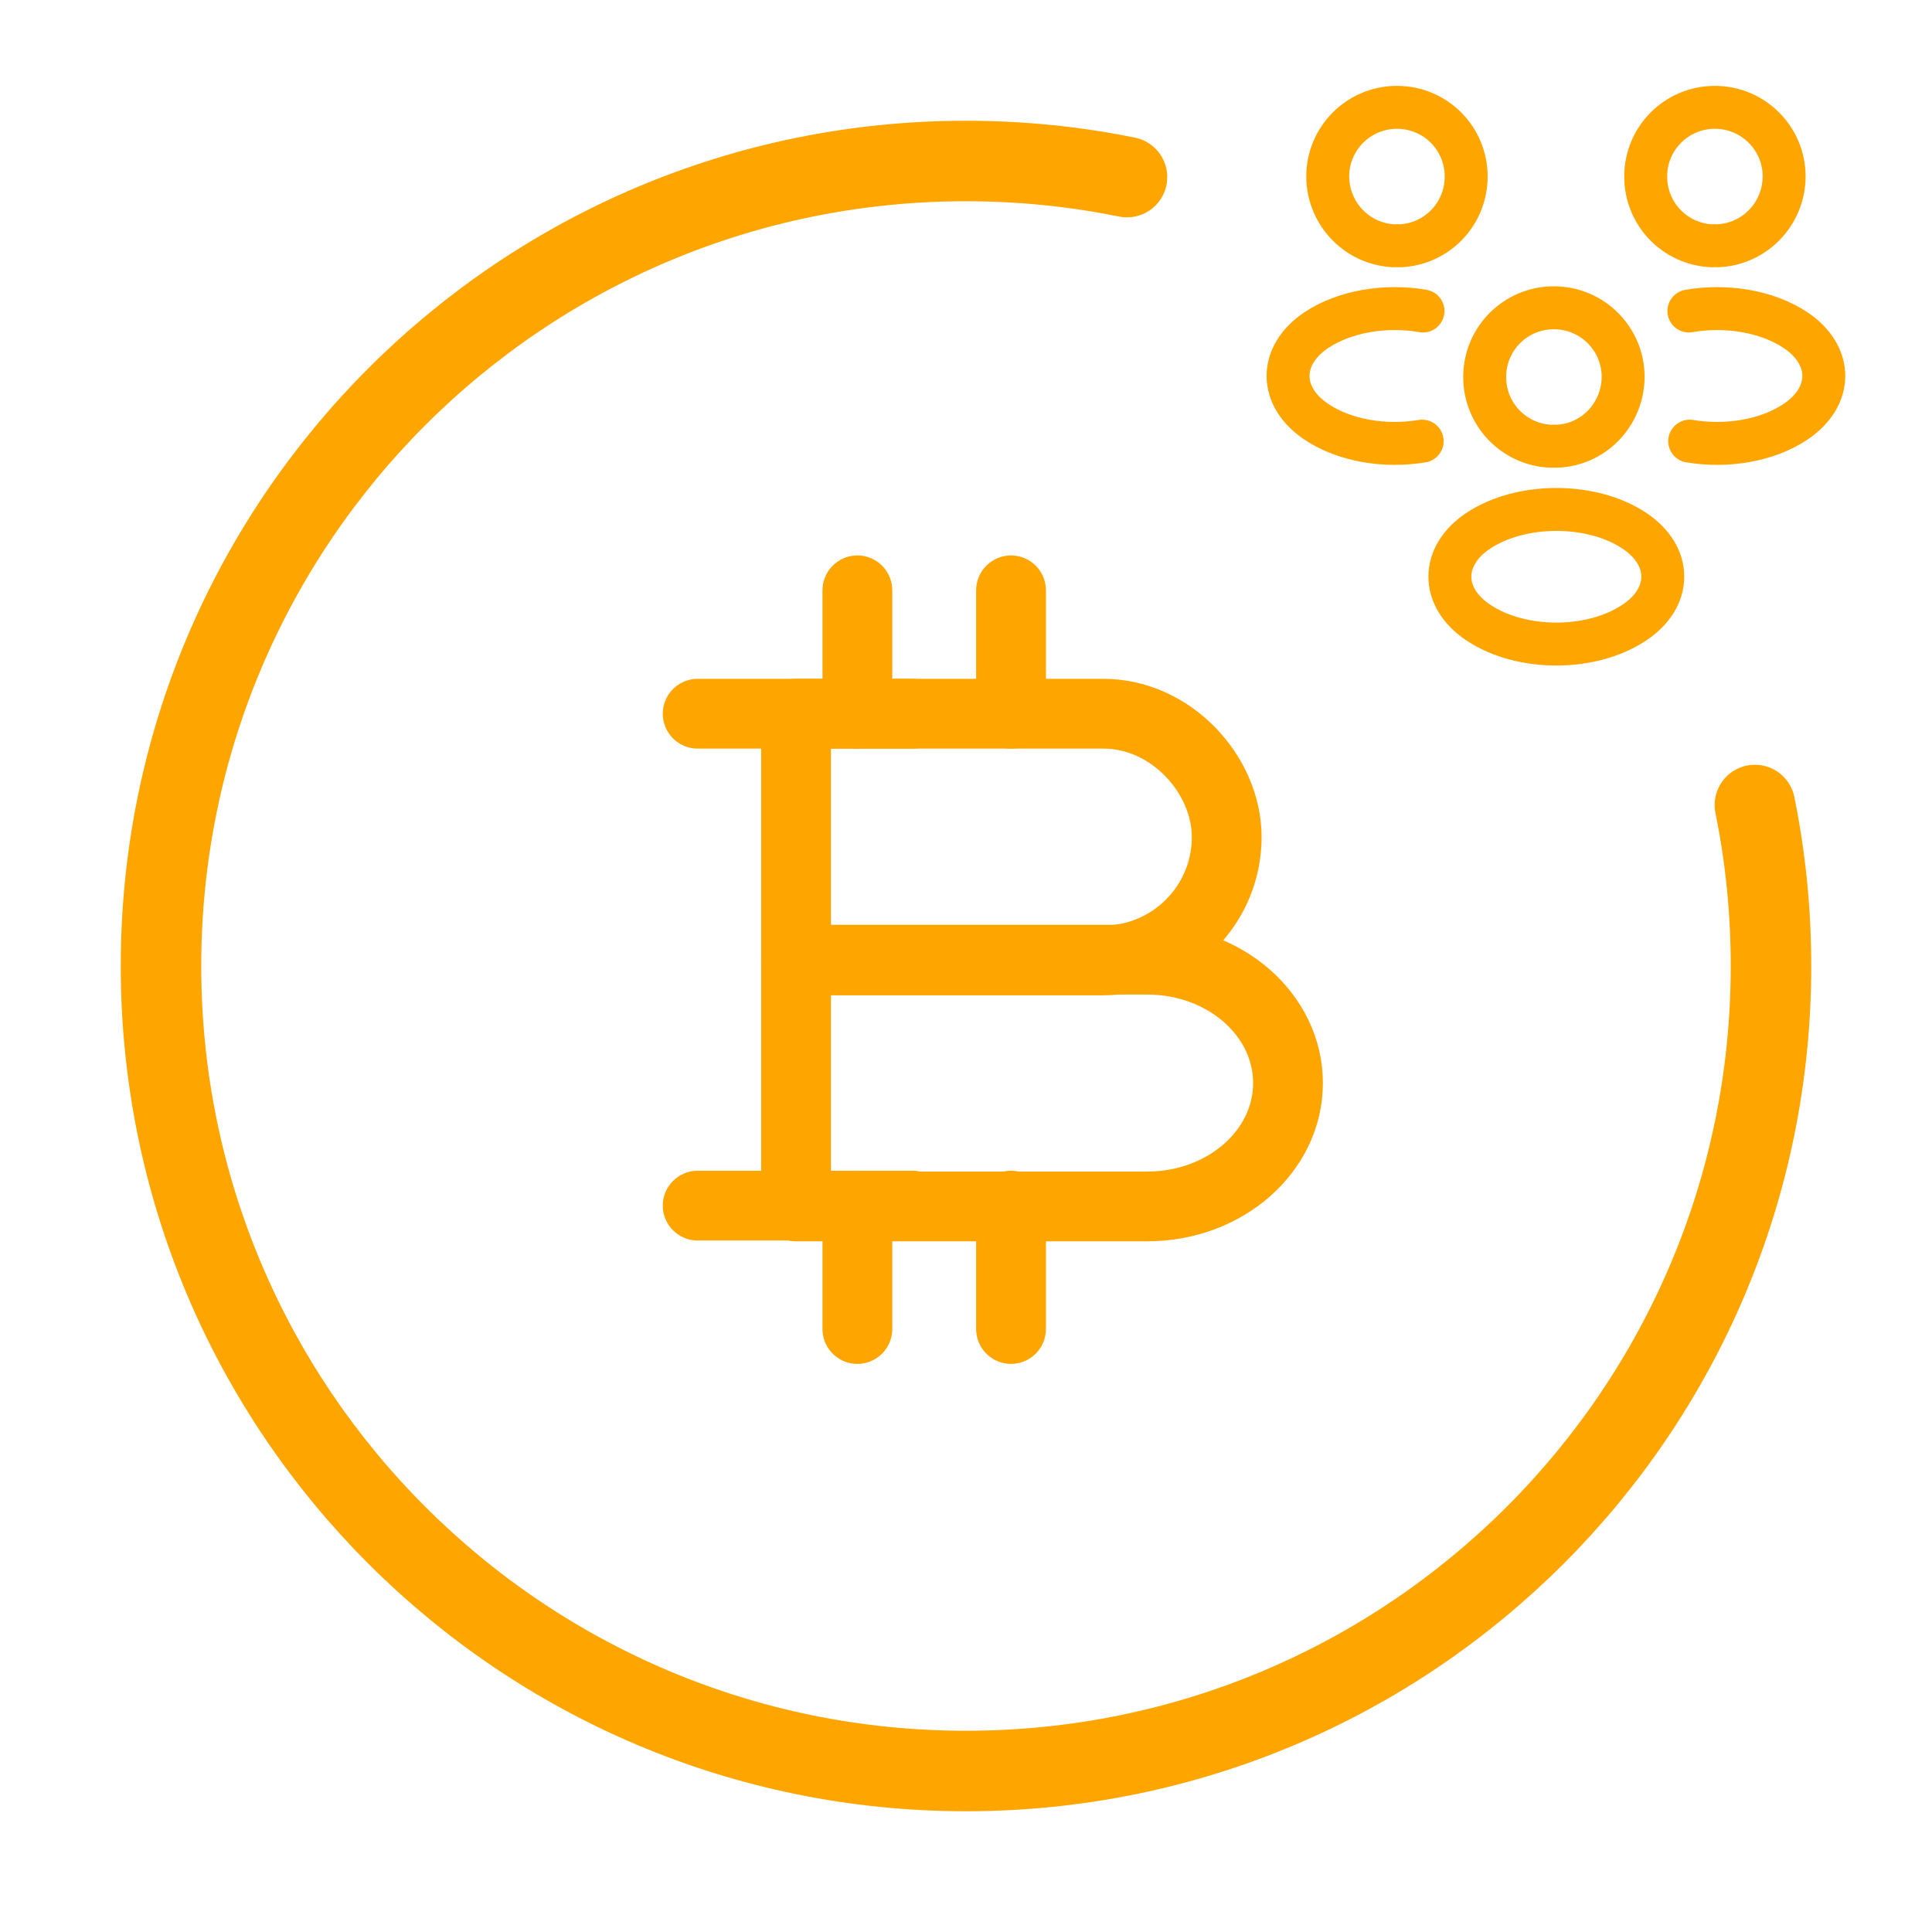
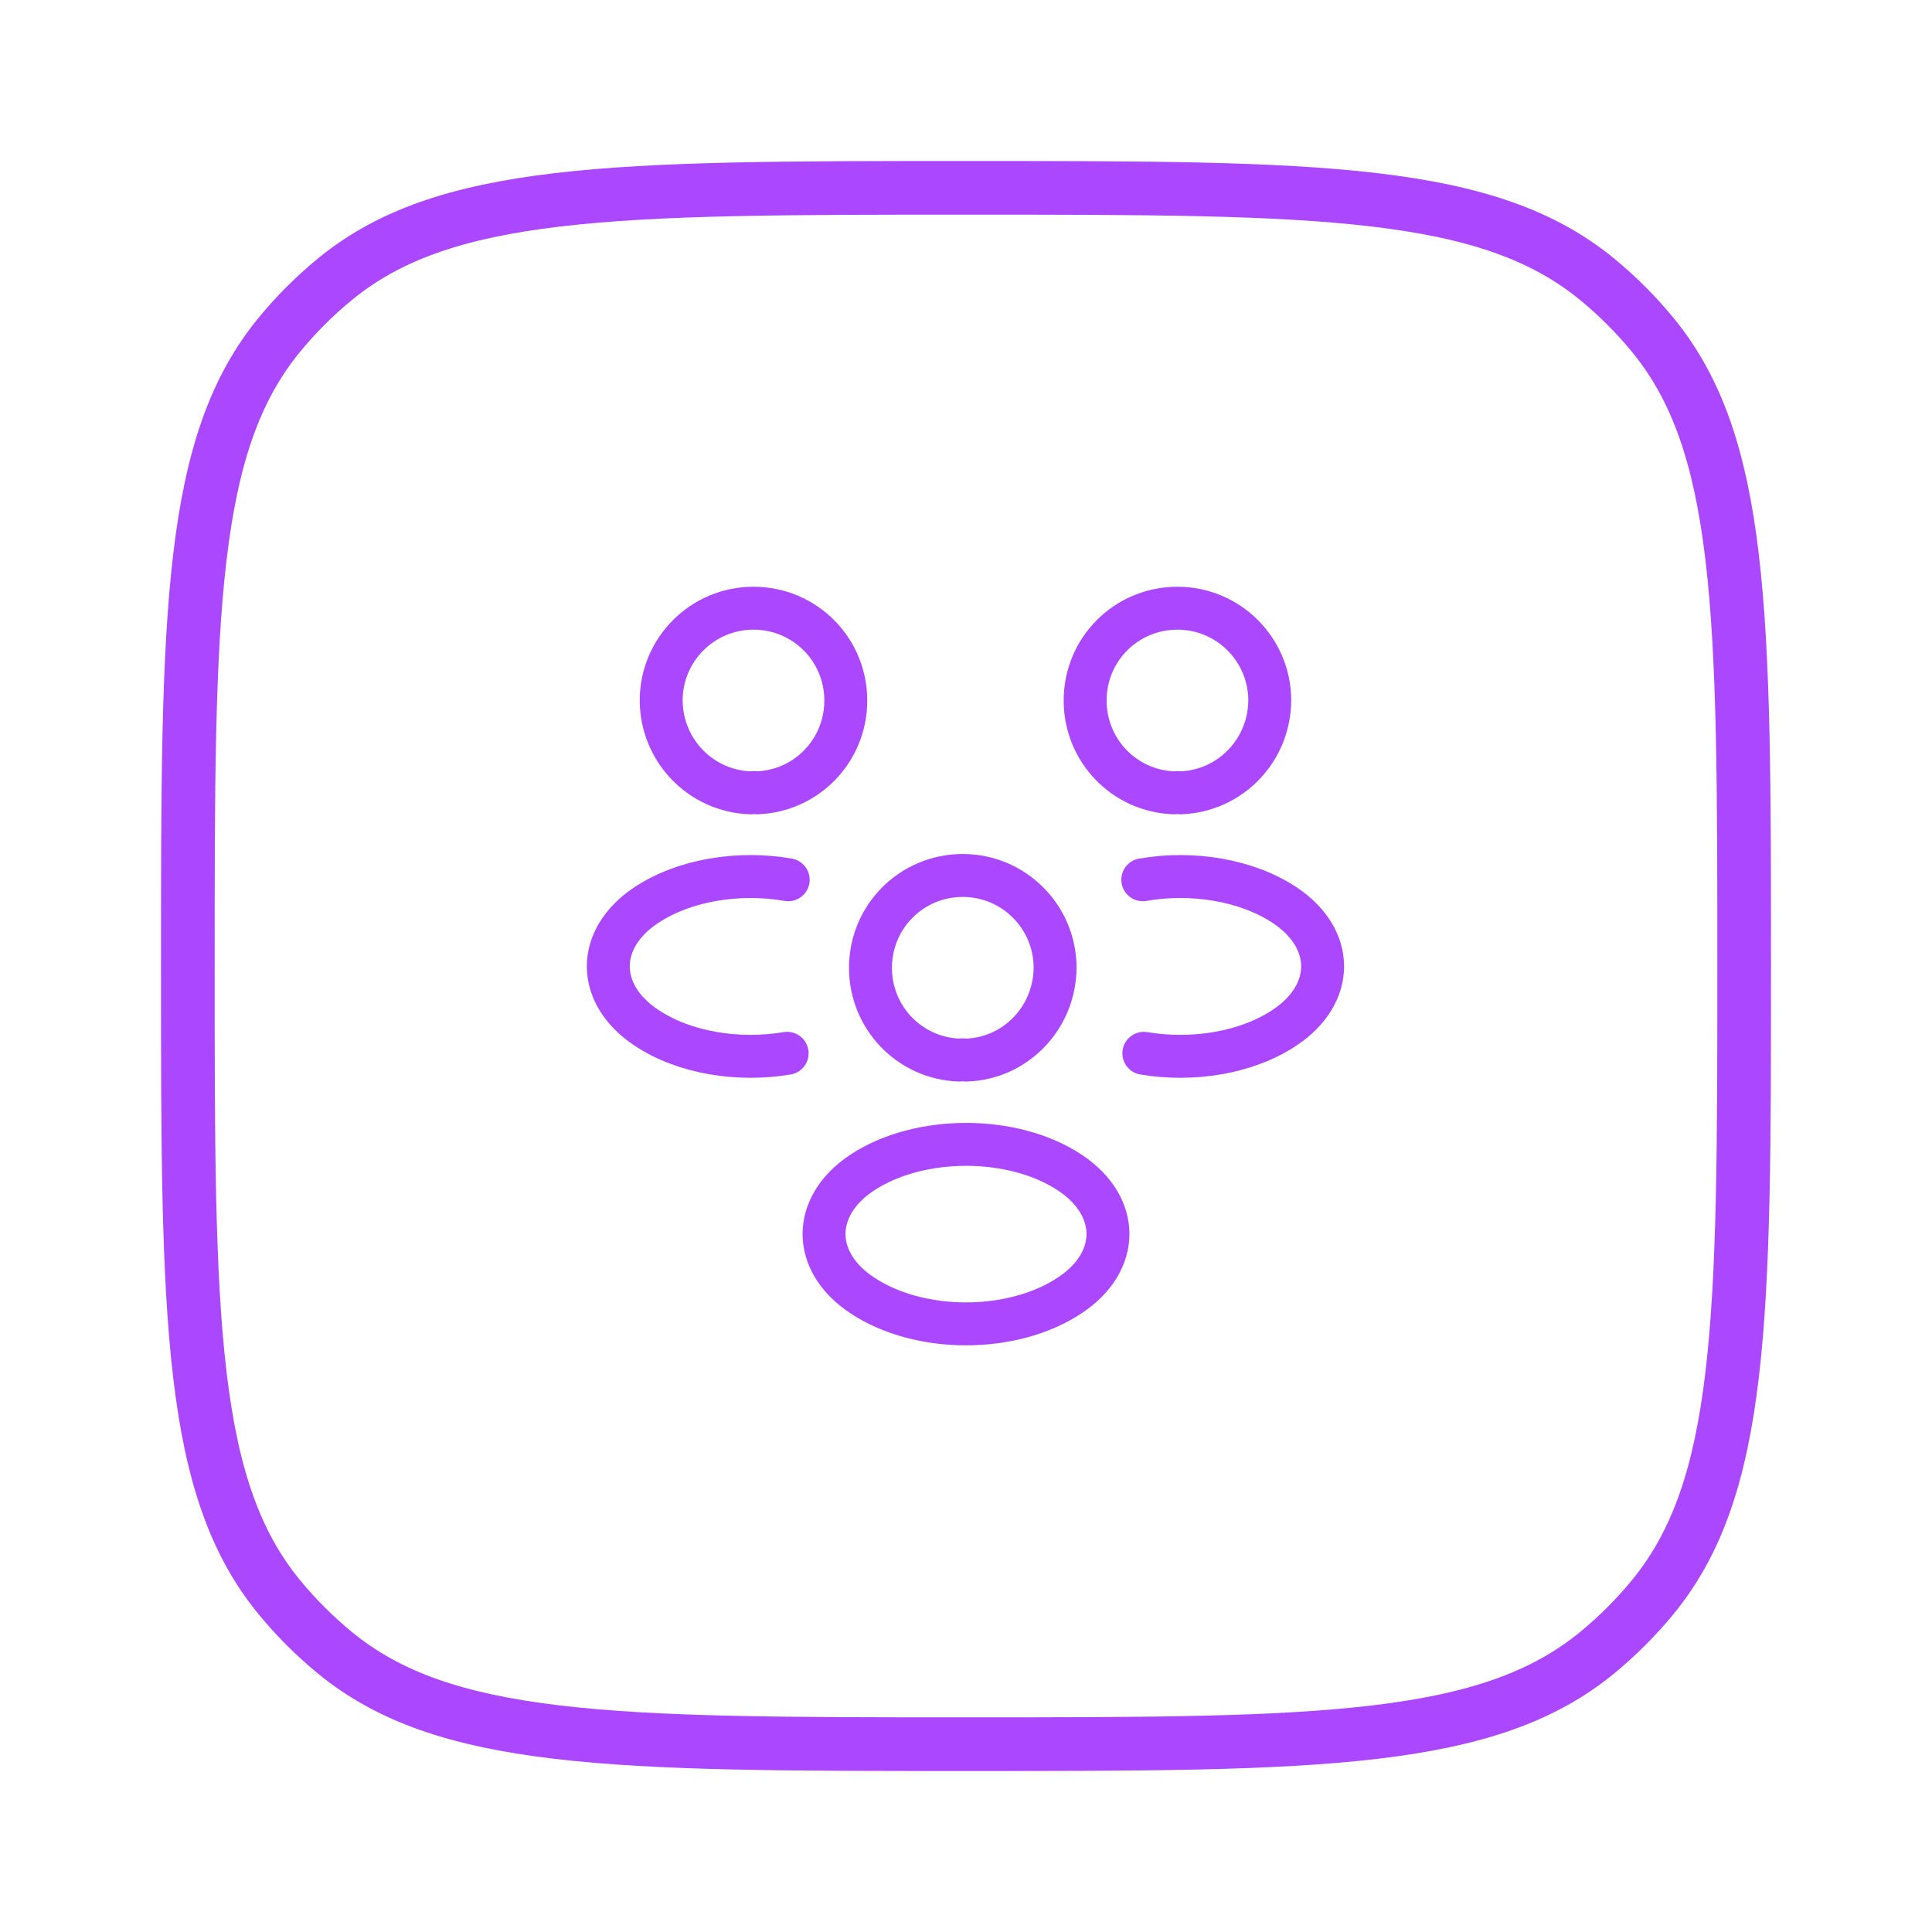
<svg xmlns="http://www.w3.org/2000/svg" width="36" height="36" viewBox="0 0 36 36" fill="none">
-   <path d="M21 3.3C20.031 3.103 19.027 3 18 3C9.716 3 3 9.716 3 18C3 26.284 9.716 33 18 33C26.284 33 33 26.284 33 18C33 16.973 32.897 15.969 32.7 15" stroke="#FFA500" stroke-width="1.5" stroke-linecap="round" stroke-linejoin="round" />
-   <path d="M32 4.58C31.97 4.575 31.935 4.575 31.905 4.58C31.215 4.555 30.665 3.99 30.665 3.29C30.665 2.575 31.24 2 31.955 2C32.67 2 33.245 2.58 33.245 3.29C33.24 3.99 32.69 4.555 32 4.58Z" stroke="#FFA500" stroke-width="0.8" stroke-linecap="round" stroke-linejoin="round" />
-   <path d="M31.485 8.22C32.17 8.335 32.925 8.215 33.455 7.86C34.16 7.39 34.16 6.62 33.455 6.15C32.92 5.795 32.155 5.675 31.47 5.795" stroke="#FFA500" stroke-width="0.8" stroke-linecap="round" stroke-linejoin="round" />
-   <path d="M25.985 4.58C26.015 4.575 26.05 4.575 26.08 4.58C26.77 4.555 27.32 3.99 27.32 3.29C27.32 2.575 26.745 2 26.03 2C25.315 2 24.74 2.58 24.74 3.29C24.745 3.99 25.295 4.555 25.985 4.58Z" stroke="#FFA500" stroke-width="0.8" stroke-linecap="round" stroke-linejoin="round" />
-   <path d="M26.5 8.22C25.815 8.335 25.06 8.215 24.53 7.86C23.825 7.39 23.825 6.62 24.53 6.15C25.065 5.795 25.83 5.675 26.515 5.795" stroke="#FFA500" stroke-width="0.8" stroke-linecap="round" stroke-linejoin="round" />
-   <path d="M29 8.315C28.97 8.31 28.935 8.31 28.905 8.315C28.215 8.29 27.665 7.725 27.665 7.025C27.665 6.31 28.24 5.735 28.955 5.735C29.67 5.735 30.245 6.315 30.245 7.025C30.24 7.725 29.69 8.295 29 8.315Z" stroke="#FFA500" stroke-width="0.8" stroke-linecap="round" stroke-linejoin="round" />
-   <path d="M27.545 9.89C26.84 10.36 26.84 11.13 27.545 11.6C28.345 12.135 29.655 12.135 30.455 11.6C31.16 11.13 31.16 10.36 30.455 9.89C29.66 9.36 28.345 9.36 27.545 9.89Z" stroke="#FFA500" stroke-width="0.8" stroke-linecap="round" stroke-linejoin="round" />
-   <path d="M14.833 13.299H20.559C21.828 13.299 22.858 14.441 22.858 15.597C22.858 16.867 21.828 17.896 20.559 17.896H14.833V13.299Z" stroke="#FFA500" stroke-width="1.3" stroke-miterlimit="10" stroke-linecap="round" stroke-linejoin="round" />
-   <path d="M14.833 17.882H21.377C22.829 17.882 24 18.912 24 20.181C24 21.45 22.829 22.48 21.377 22.48H14.833V17.882Z" stroke="#FFA500" stroke-width="1.3" stroke-miterlimit="10" stroke-linecap="round" stroke-linejoin="round" />
-   <path d="M18.839 22.465V24.764" stroke="#FFA500" stroke-width="1.3" stroke-miterlimit="10" stroke-linecap="round" stroke-linejoin="round" />
-   <path d="M15.976 22.465V24.764" stroke="#FFA500" stroke-width="1.3" stroke-miterlimit="10" stroke-linecap="round" stroke-linejoin="round" />
-   <path d="M18.839 11V13.299" stroke="#FFA500" stroke-width="1.3" stroke-miterlimit="10" stroke-linecap="round" stroke-linejoin="round" />
-   <path d="M15.976 11V13.299" stroke="#FFA500" stroke-width="1.3" stroke-miterlimit="10" stroke-linecap="round" stroke-linejoin="round" />
-   <path d="M17.005 13.299H13" stroke="#FFA500" stroke-width="1.3" stroke-miterlimit="10" stroke-linecap="round" stroke-linejoin="round" />
-   <path d="M17.005 22.465H13" stroke="#FFA500" stroke-width="1.3" stroke-miterlimit="10" stroke-linecap="round" stroke-linejoin="round" />
+   <path d="M3.5 18C3.5 14.7 3.501 12.269 3.724 10.385C3.945 8.512 4.38 7.245 5.202 6.242C5.514 5.862 5.862 5.514 6.242 5.202C7.245 4.38 8.512 3.945 10.385 3.724C12.269 3.501 14.7 3.5 18 3.5C21.3 3.5 23.731 3.501 25.615 3.724C27.488 3.945 28.755 4.38 29.758 5.202C30.138 5.514 30.486 5.862 30.798 6.242C31.62 7.245 32.055 8.512 32.276 10.385C32.499 12.269 32.5 14.7 32.5 18C32.5 21.3 32.499 23.731 32.276 25.615C32.055 27.488 31.62 28.755 30.798 29.758C30.486 30.138 30.138 30.486 29.758 30.798C28.755 31.62 27.488 32.055 25.615 32.276C23.731 32.499 21.3 32.5 18 32.5C14.7 32.5 12.269 32.499 10.385 32.276C8.512 32.055 7.245 31.62 6.242 30.798C5.862 30.486 5.514 30.138 5.202 29.758C4.38 28.755 3.945 27.488 3.724 25.615C3.501 23.731 3.5 21.3 3.5 18Z" stroke="#AB47FF" />
+   <path d="M22 14.773C21.96 14.767 21.913 14.767 21.873 14.773C20.953 14.74 20.22 13.987 20.22 13.053C20.22 12.1 20.986 11.333 21.94 11.333C22.893 11.333 23.66 12.107 23.66 13.053C23.653 13.987 22.92 14.74 22 14.773Z" stroke="#AB47FF" stroke-width="0.8" stroke-linecap="round" stroke-linejoin="round" />
+   <path d="M21.314 19.627C22.227 19.78 23.233 19.62 23.94 19.147C24.88 18.52 24.88 17.493 23.94 16.867C23.227 16.393 22.207 16.233 21.294 16.393" stroke="#AB47FF" stroke-width="0.8" stroke-linecap="round" stroke-linejoin="round" />
+   <path d="M13.98 14.773C14.02 14.767 14.066 14.767 14.107 14.773C15.027 14.74 15.76 13.987 15.76 13.053C15.76 12.1 14.993 11.333 14.04 11.333C13.086 11.333 12.32 12.107 12.32 13.053C12.326 13.987 13.06 14.74 13.98 14.773Z" stroke="#AB47FF" stroke-width="0.8" stroke-linecap="round" stroke-linejoin="round" />
+   <path d="M14.667 19.627C13.753 19.78 12.747 19.62 12.04 19.147C11.1 18.52 11.1 17.493 12.04 16.867C12.753 16.393 13.773 16.233 14.687 16.393" stroke="#AB47FF" stroke-width="0.8" stroke-linecap="round" stroke-linejoin="round" />
+   <path d="M18 19.753C17.96 19.747 17.913 19.747 17.873 19.753C16.953 19.72 16.22 18.967 16.22 18.033C16.22 17.08 16.987 16.313 17.94 16.313C18.893 16.313 19.66 17.087 19.66 18.033C19.654 18.967 18.92 19.727 18 19.753Z" stroke="#AB47FF" stroke-width="0.8" stroke-linecap="round" stroke-linejoin="round" />
+   <path d="M16.06 21.853C15.12 22.48 15.12 23.507 16.06 24.133C17.127 24.847 18.873 24.847 19.94 24.133C20.88 23.507 20.88 22.48 19.94 21.853C18.88 21.147 17.127 21.147 16.06 21.853Z" stroke="#AB47FF" stroke-width="0.8" stroke-linecap="round" stroke-linejoin="round" />
</svg>
